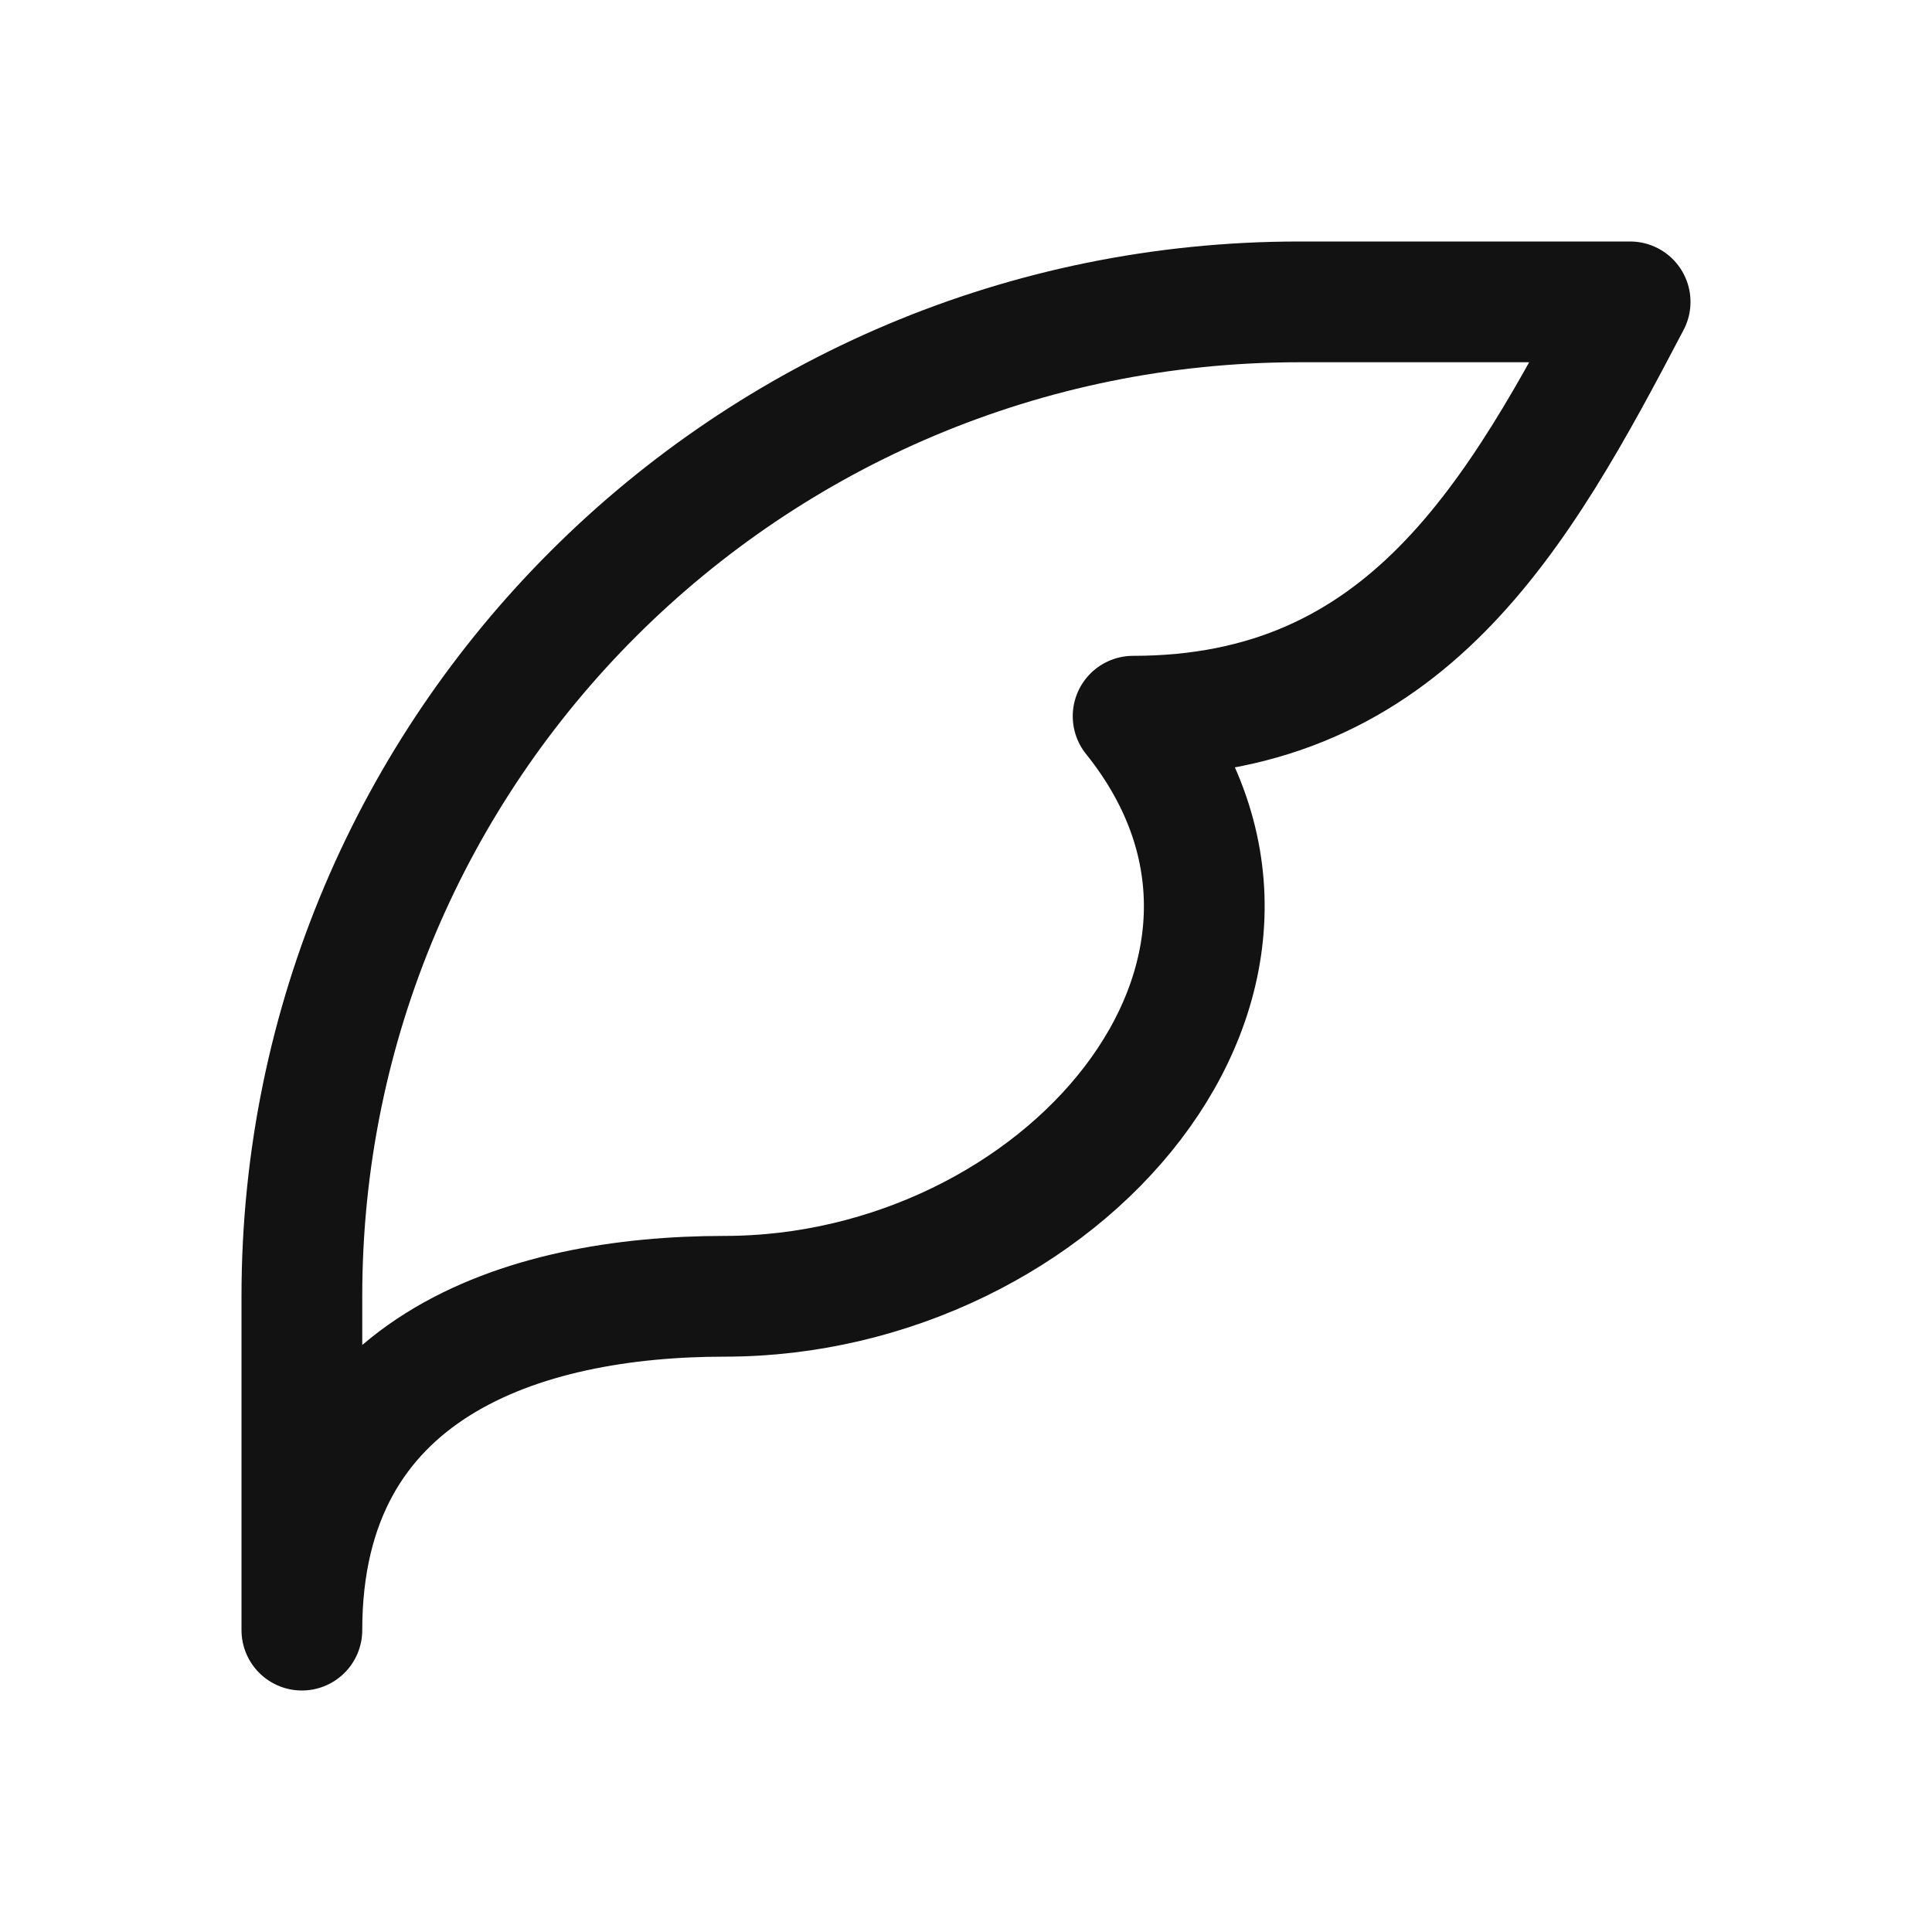
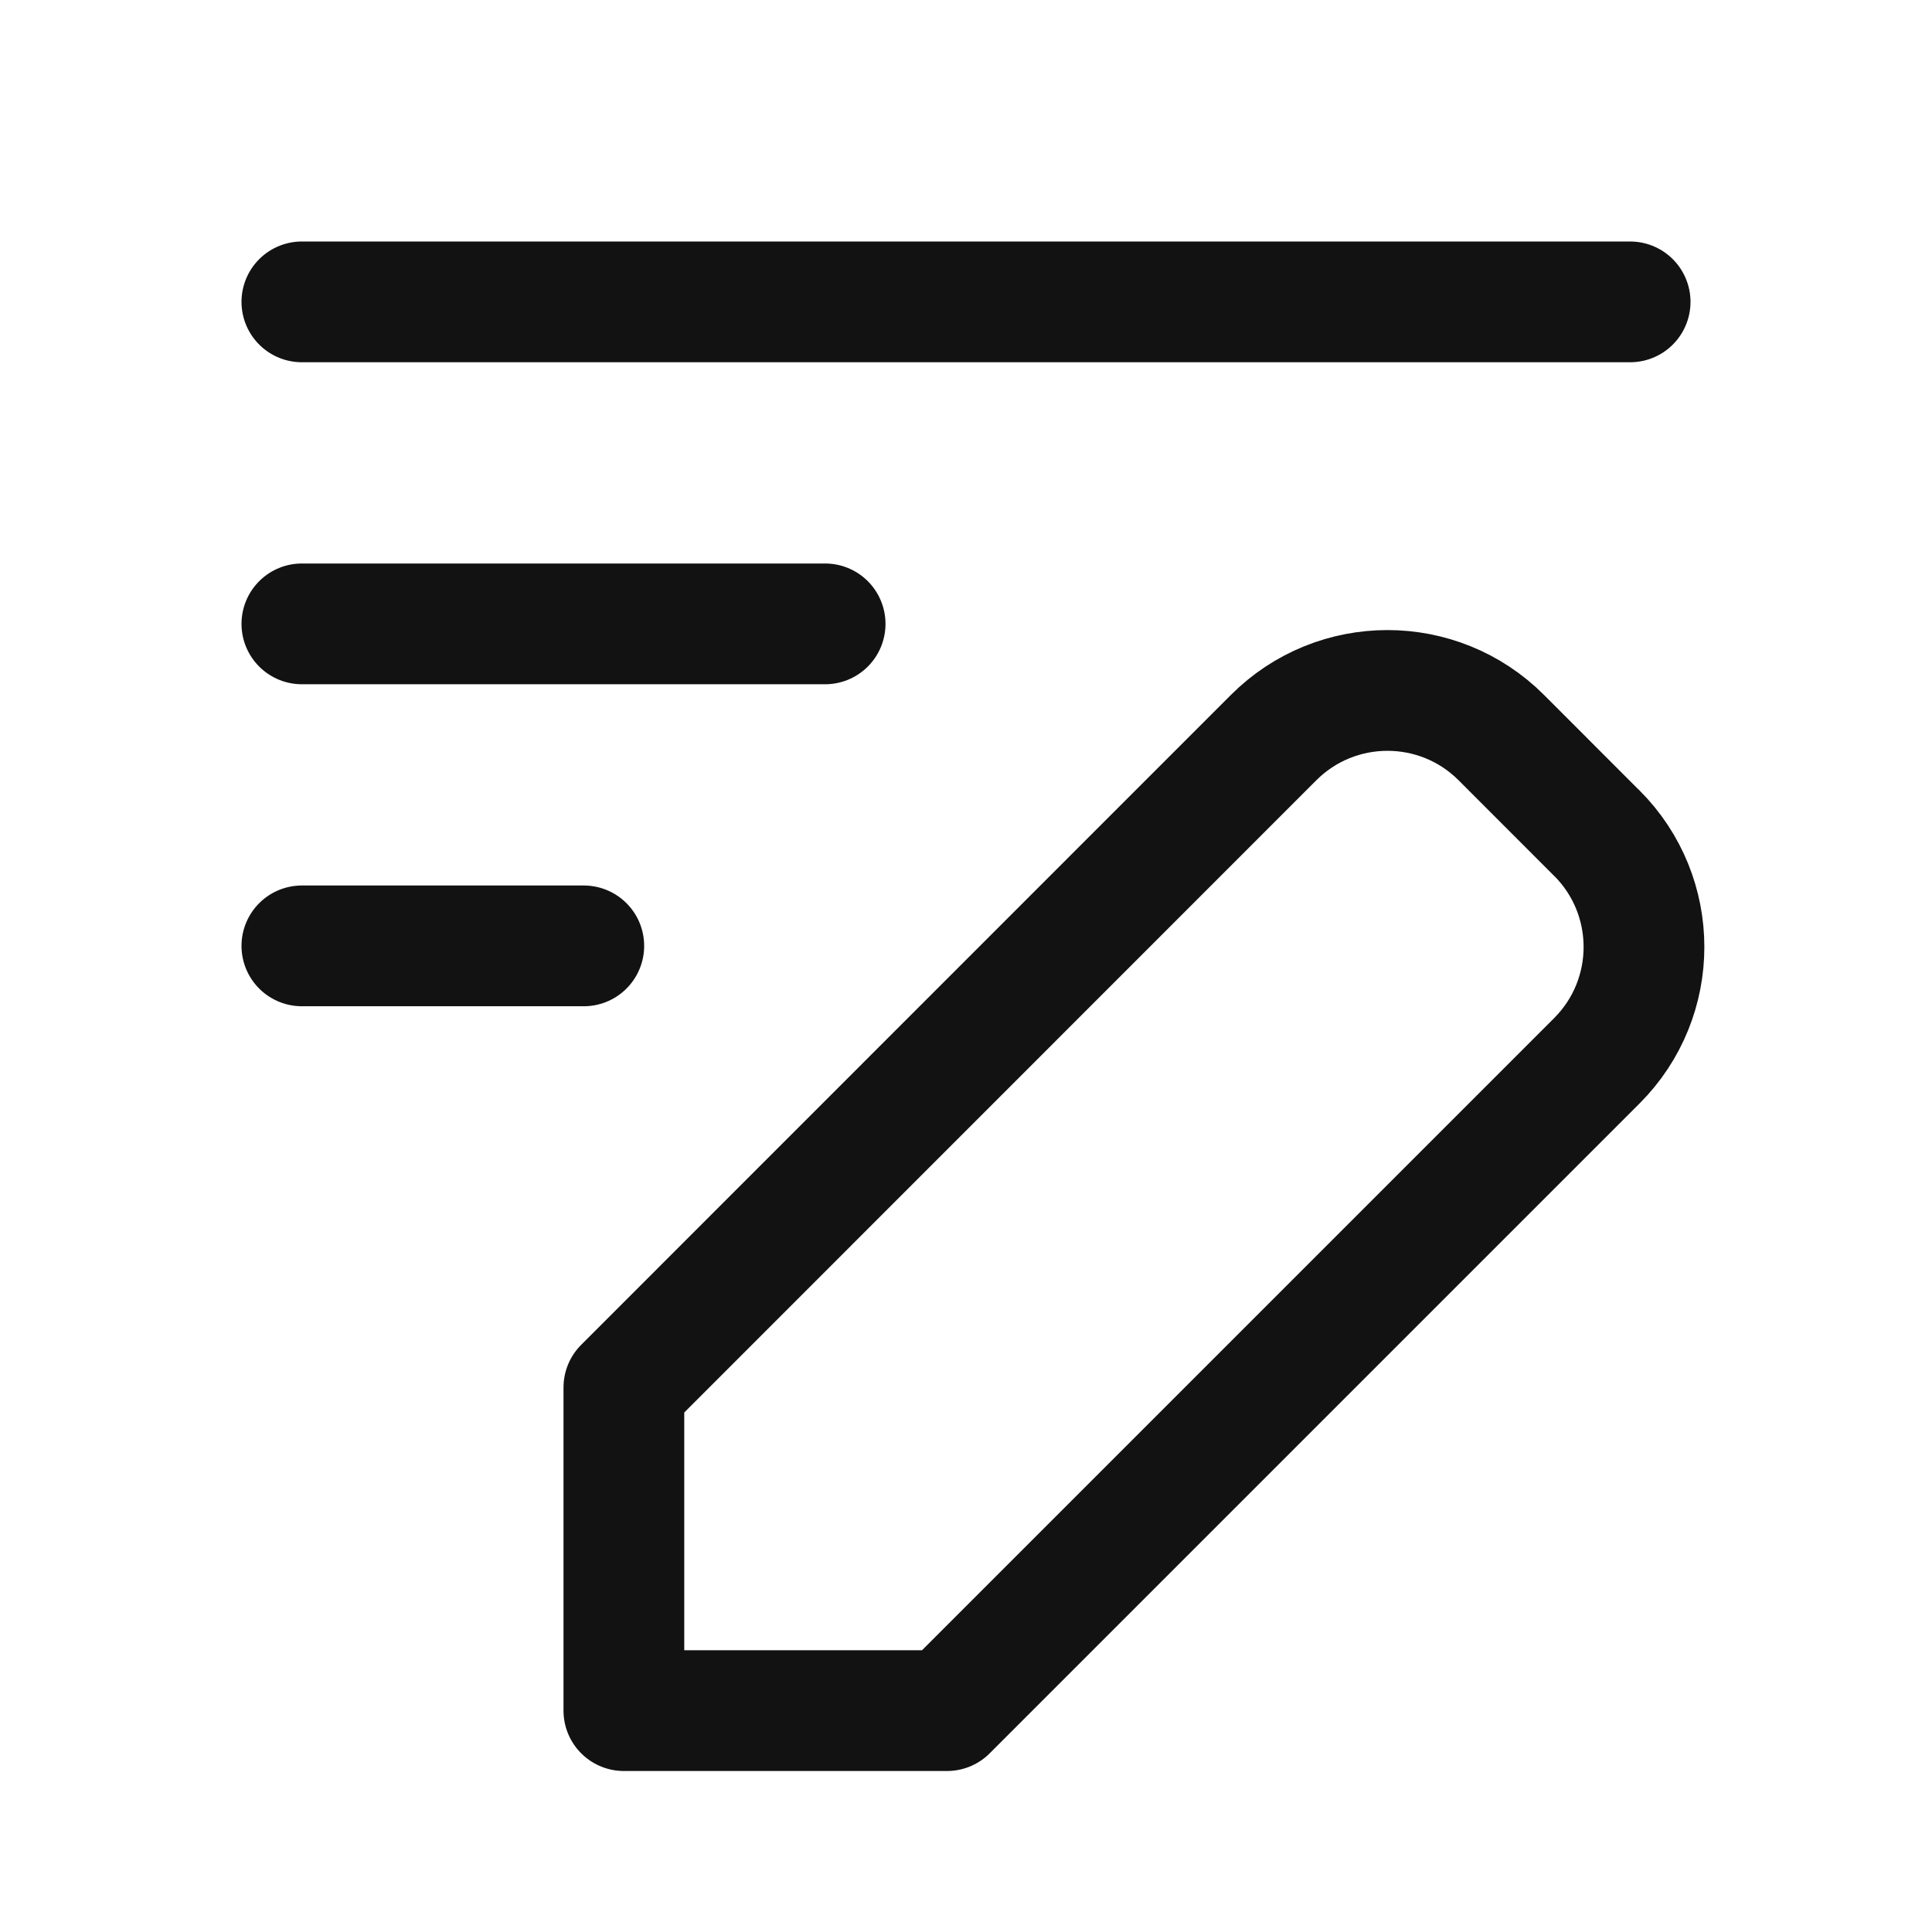
- <svg xmlns="http://www.w3.org/2000/svg" width="24" height="24" viewBox="0 0 24 24" fill="none">
-   <path d="M3.75 16.103V20.25C3.75 16.975 6.5 16.103 9 16.103C13.164 16.103 16.658 12.115 14.076 8.897C17.466 8.897 18.856 6.411 20.25 3.75H16.14C9.298 3.75 3.75 9.28 3.75 16.103Z" stroke-width="1.5" stroke-linejoin="round" stroke="#121212" />
+ <svg xmlns="http://www.w3.org/2000/svg" width="24" height="24" viewBox="0 0 24 24">
+   <g fill="none" class="nc-icon-wrapper">
+     <path stroke="#121212" stroke-linecap="round" stroke-linejoin="round" stroke-width="1.5" d="M19.836 10.35 18.65 9.163a2 2 0 0 0-2.829 0L7.75 17.236v4.014h4.014l8.072-8.072a2 2 0 0 0 0-2.829M3.75 3.75h16.5m-16.5 4h6.5m-6.5 4h3.502" />
+   </g>
</svg>
